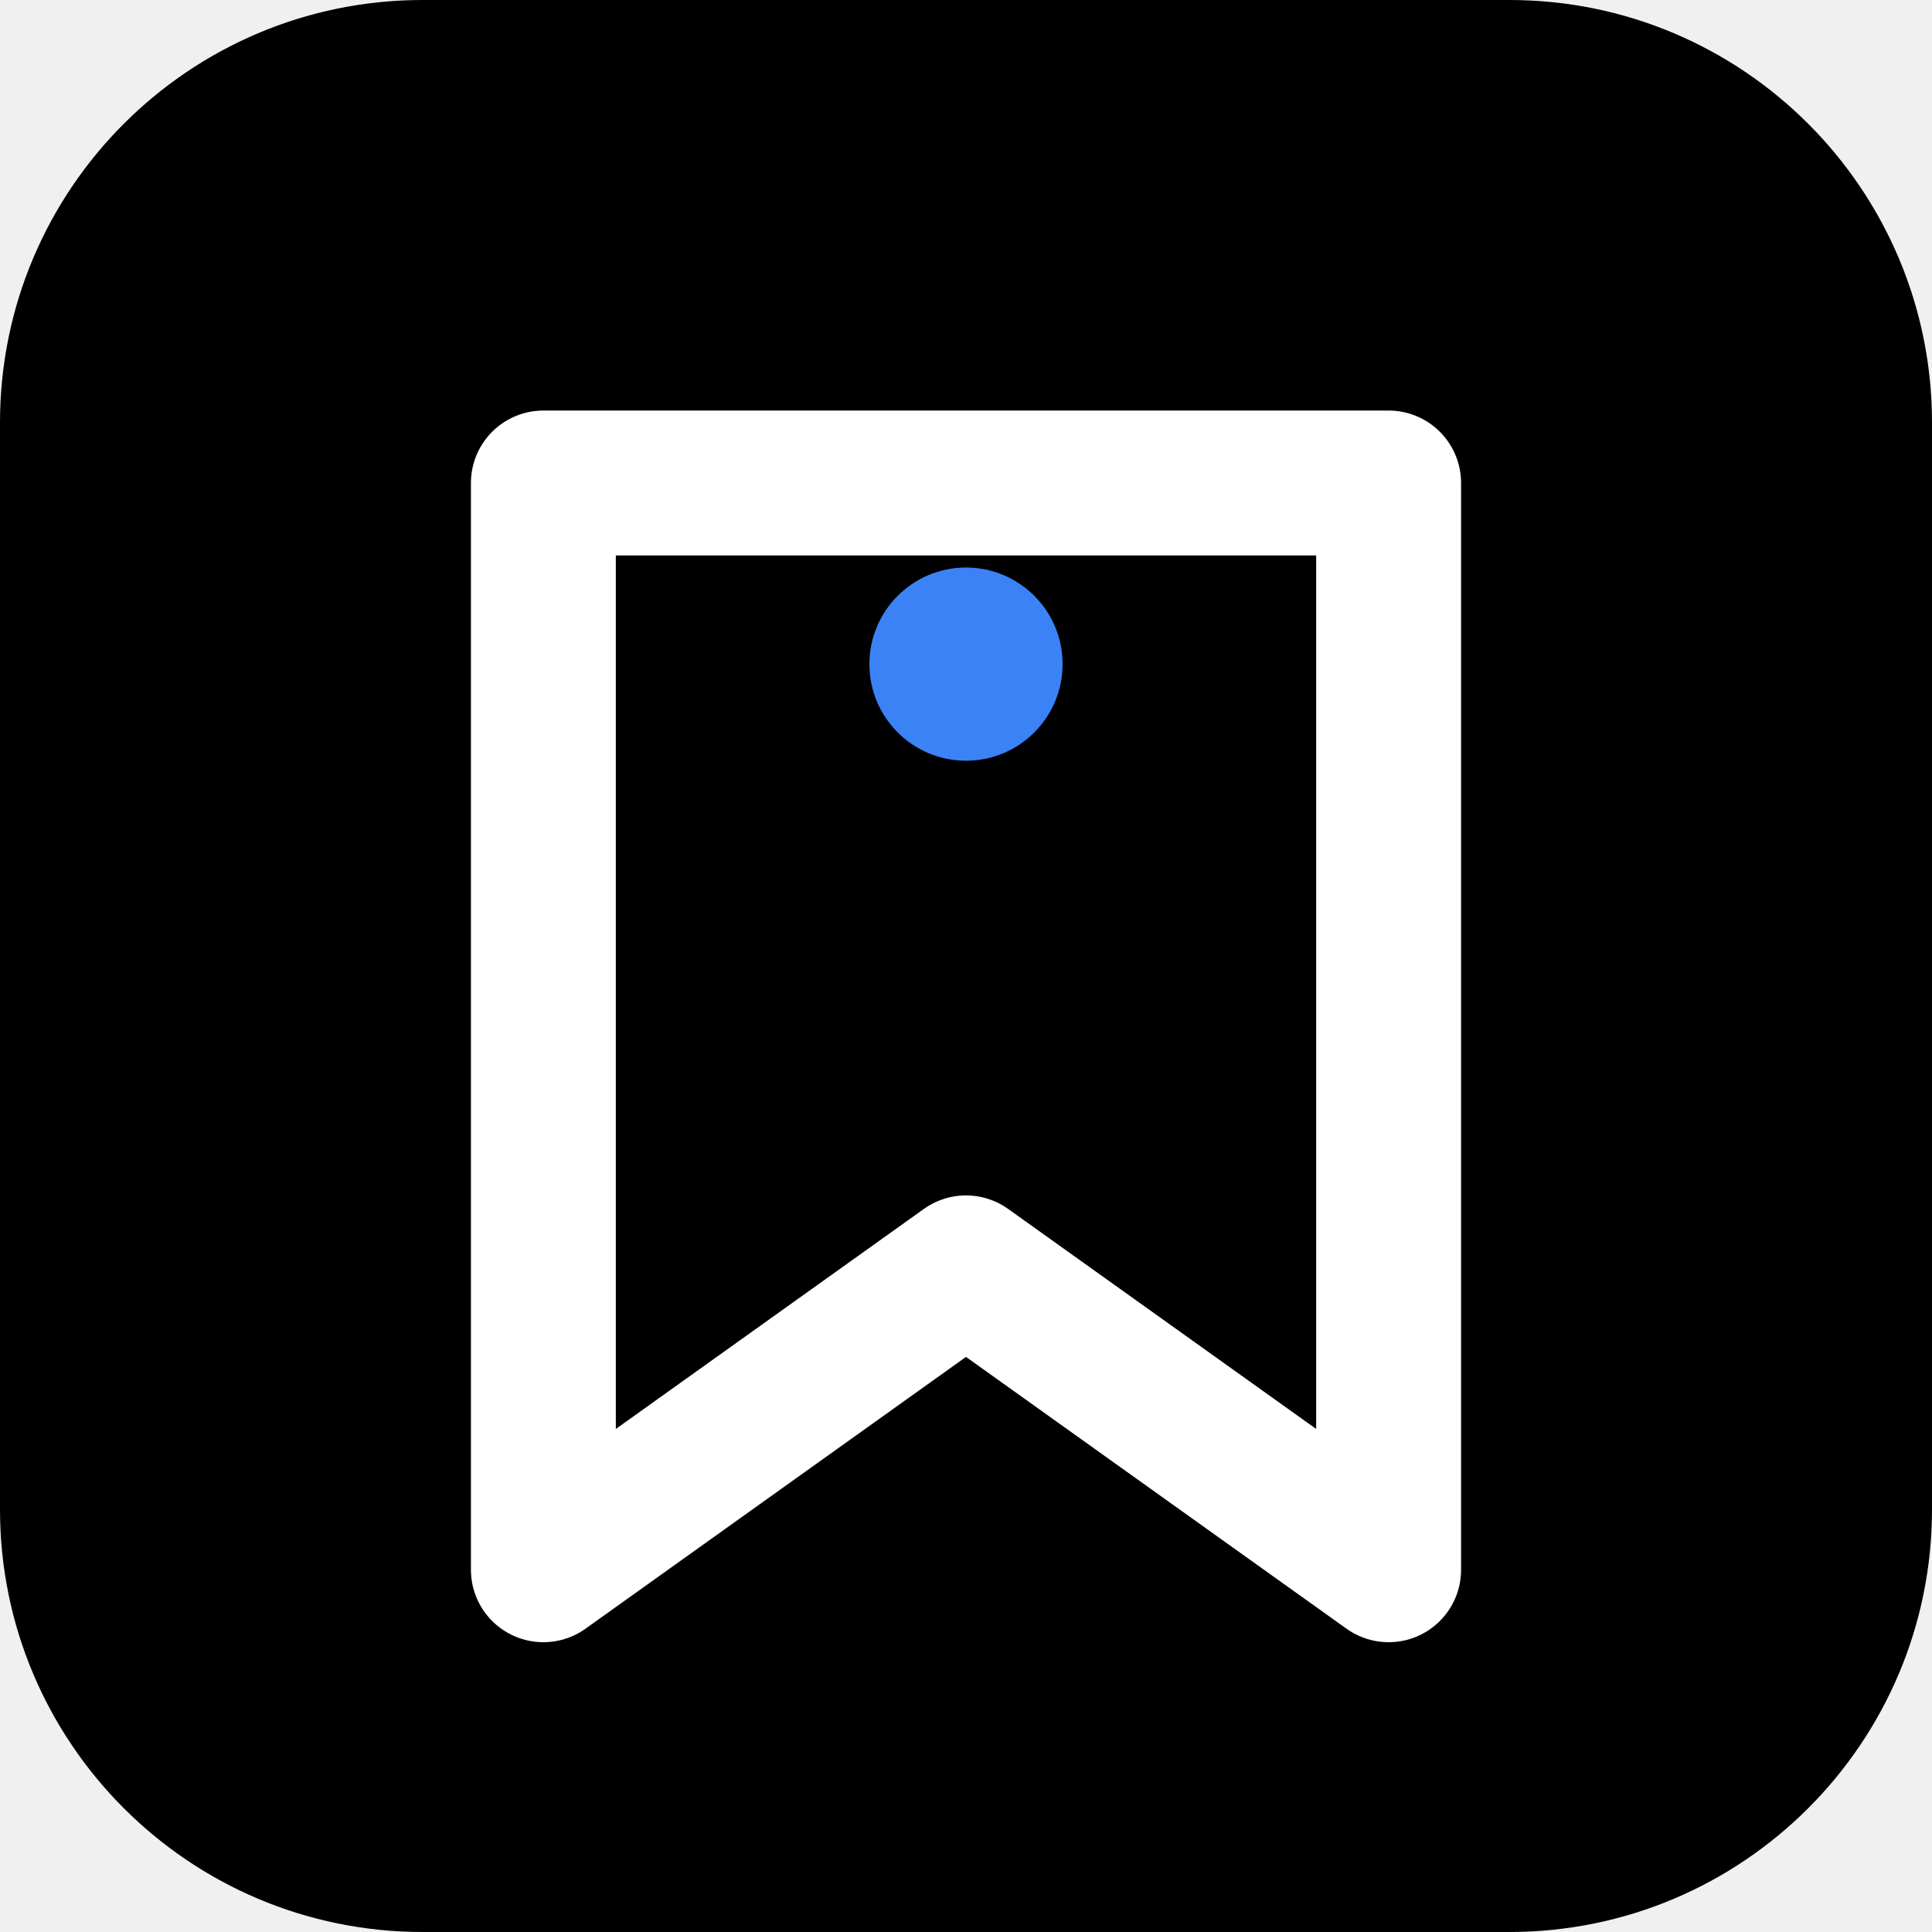
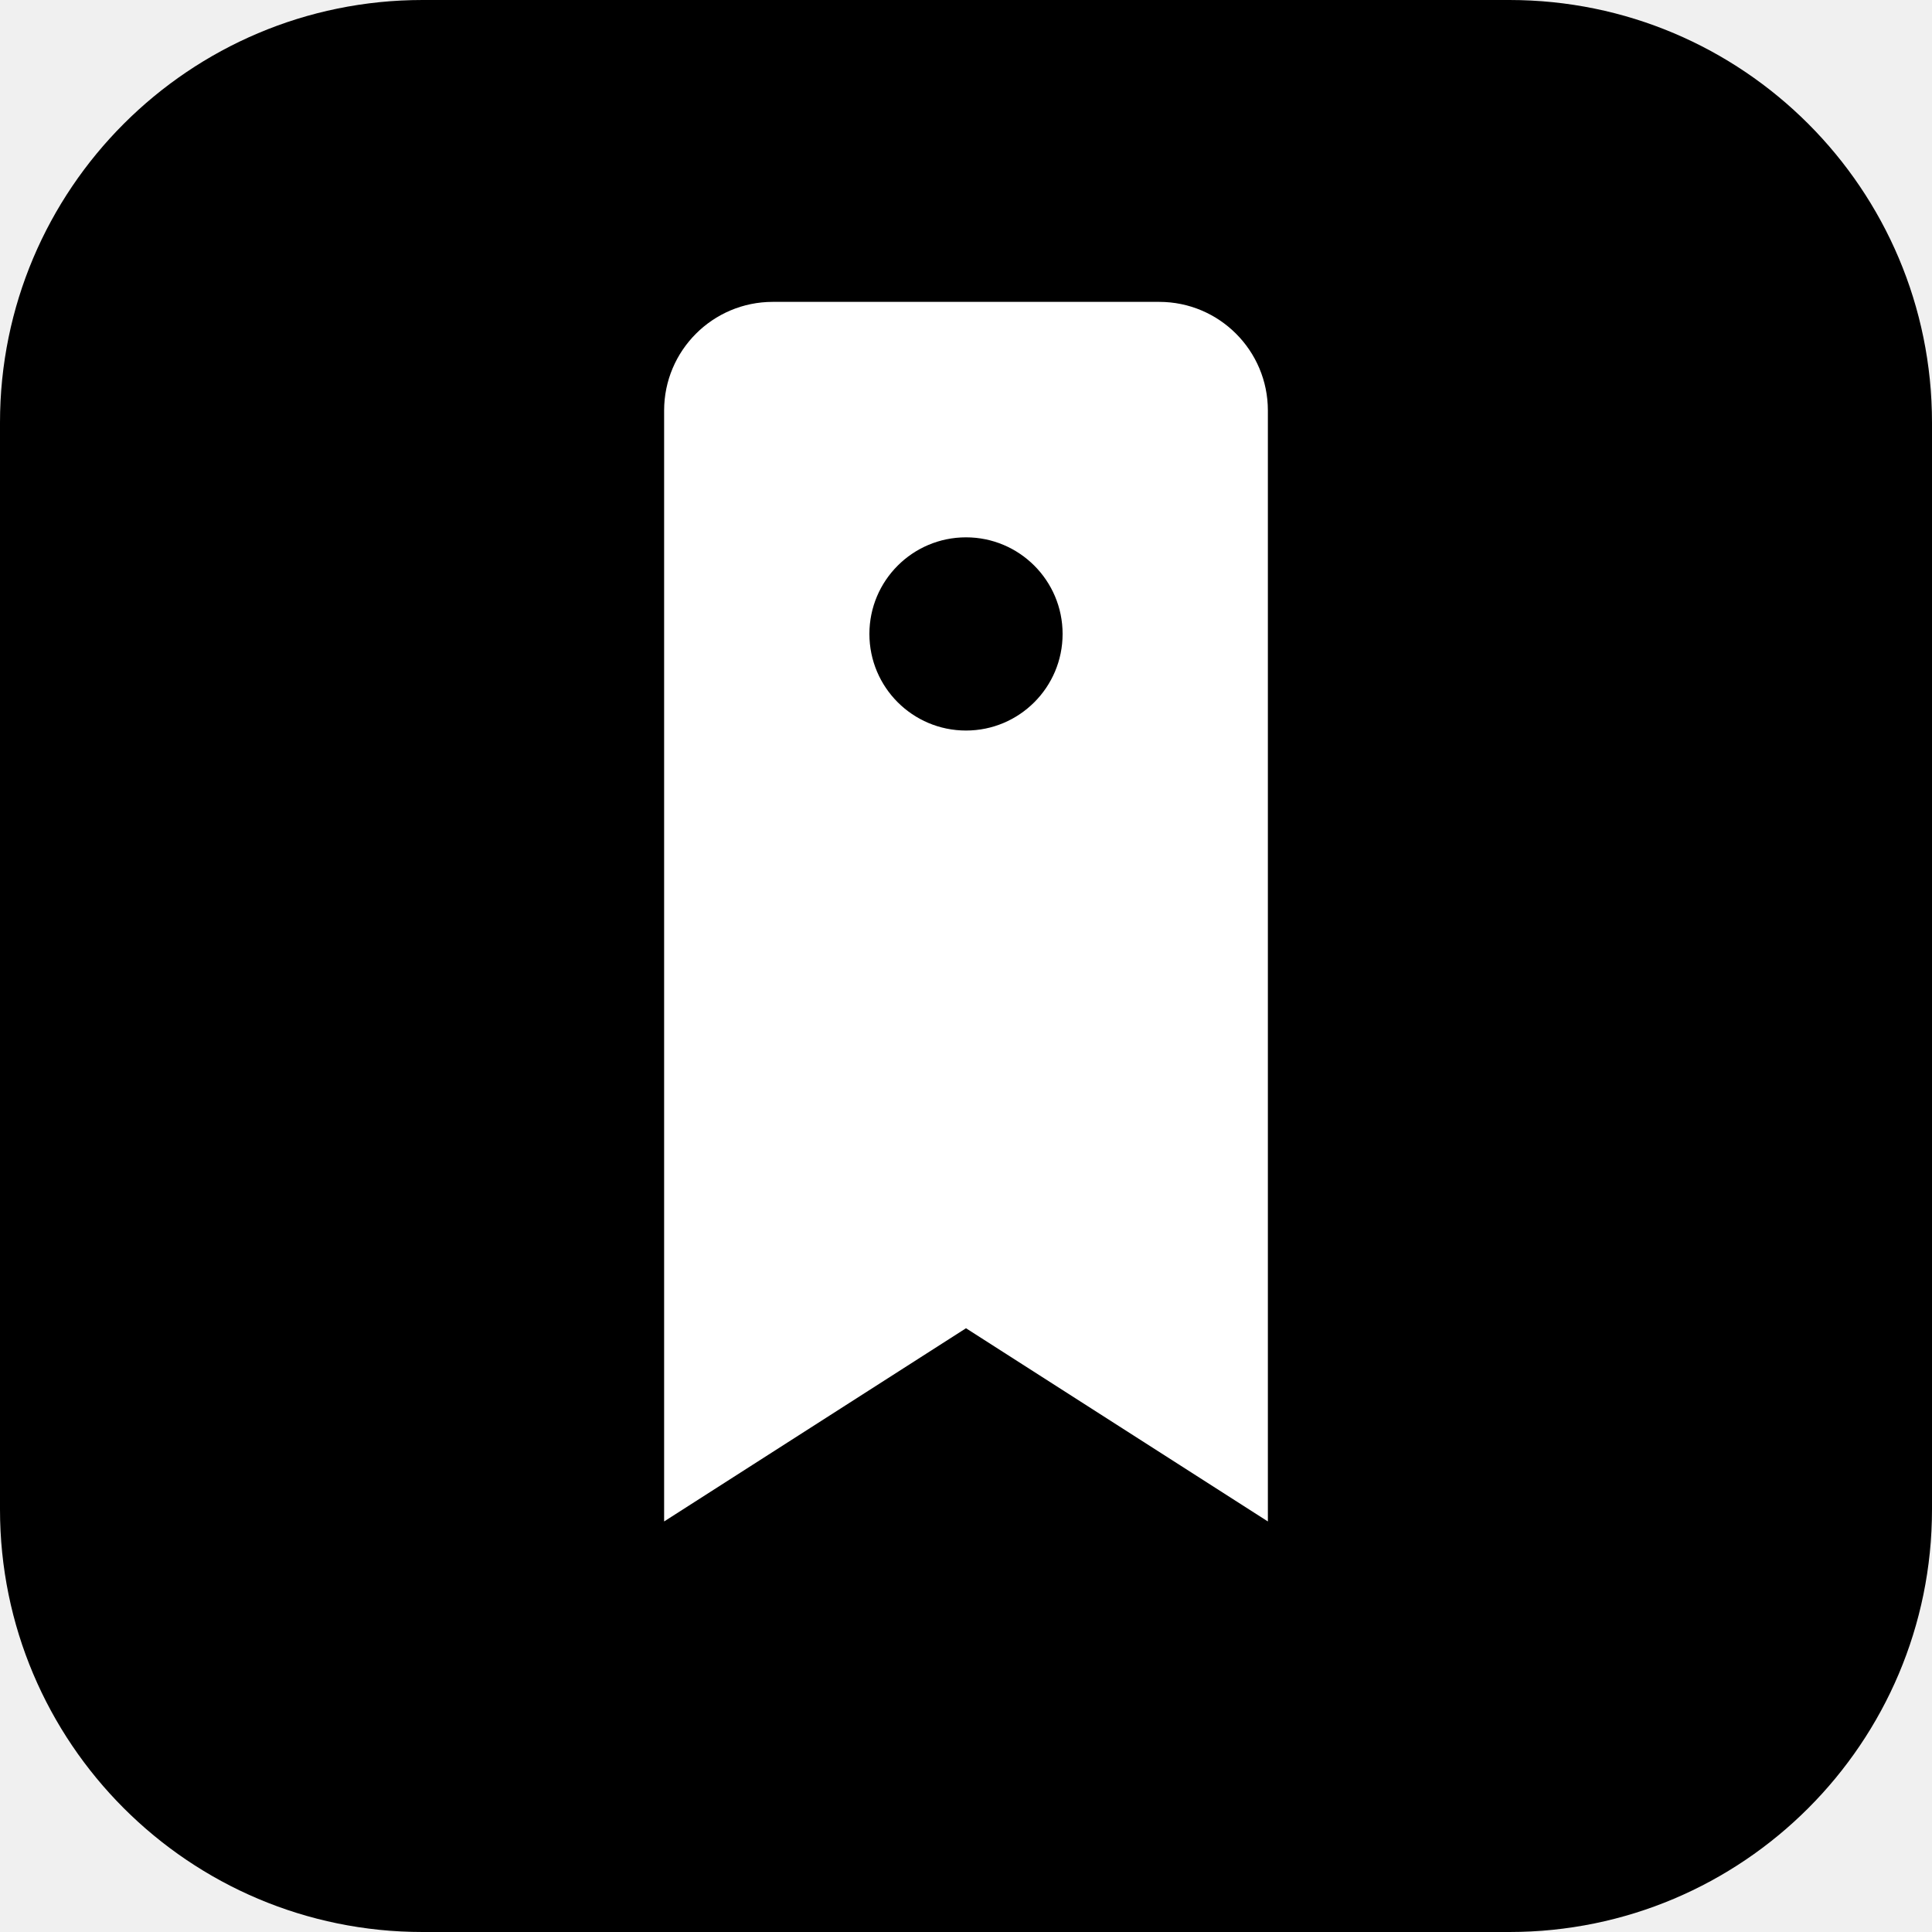
<svg xmlns="http://www.w3.org/2000/svg" viewBox="0 0 32 32">
  <rect width="32" height="32" rx="7" fill="#000" />
-   <path d="M9 8v18l7-5 7 5V8z" fill="none" stroke="#fff" stroke-width="2.4" stroke-linejoin="round" />
-   <circle cx="16" cy="11" r="1.6" fill="#3b82f6" />
+   <path d="M11 6.8v18.4l5-3.2 5 3.2V6.8a1.8 1.8 0 0 0-1.8-1.8h-6.4A1.8 1.8 0 0 0 11 6.8z" fill="#fff" />
+   <circle cx="16" cy="10.5" r="1.6" fill="#000" />
</svg>
